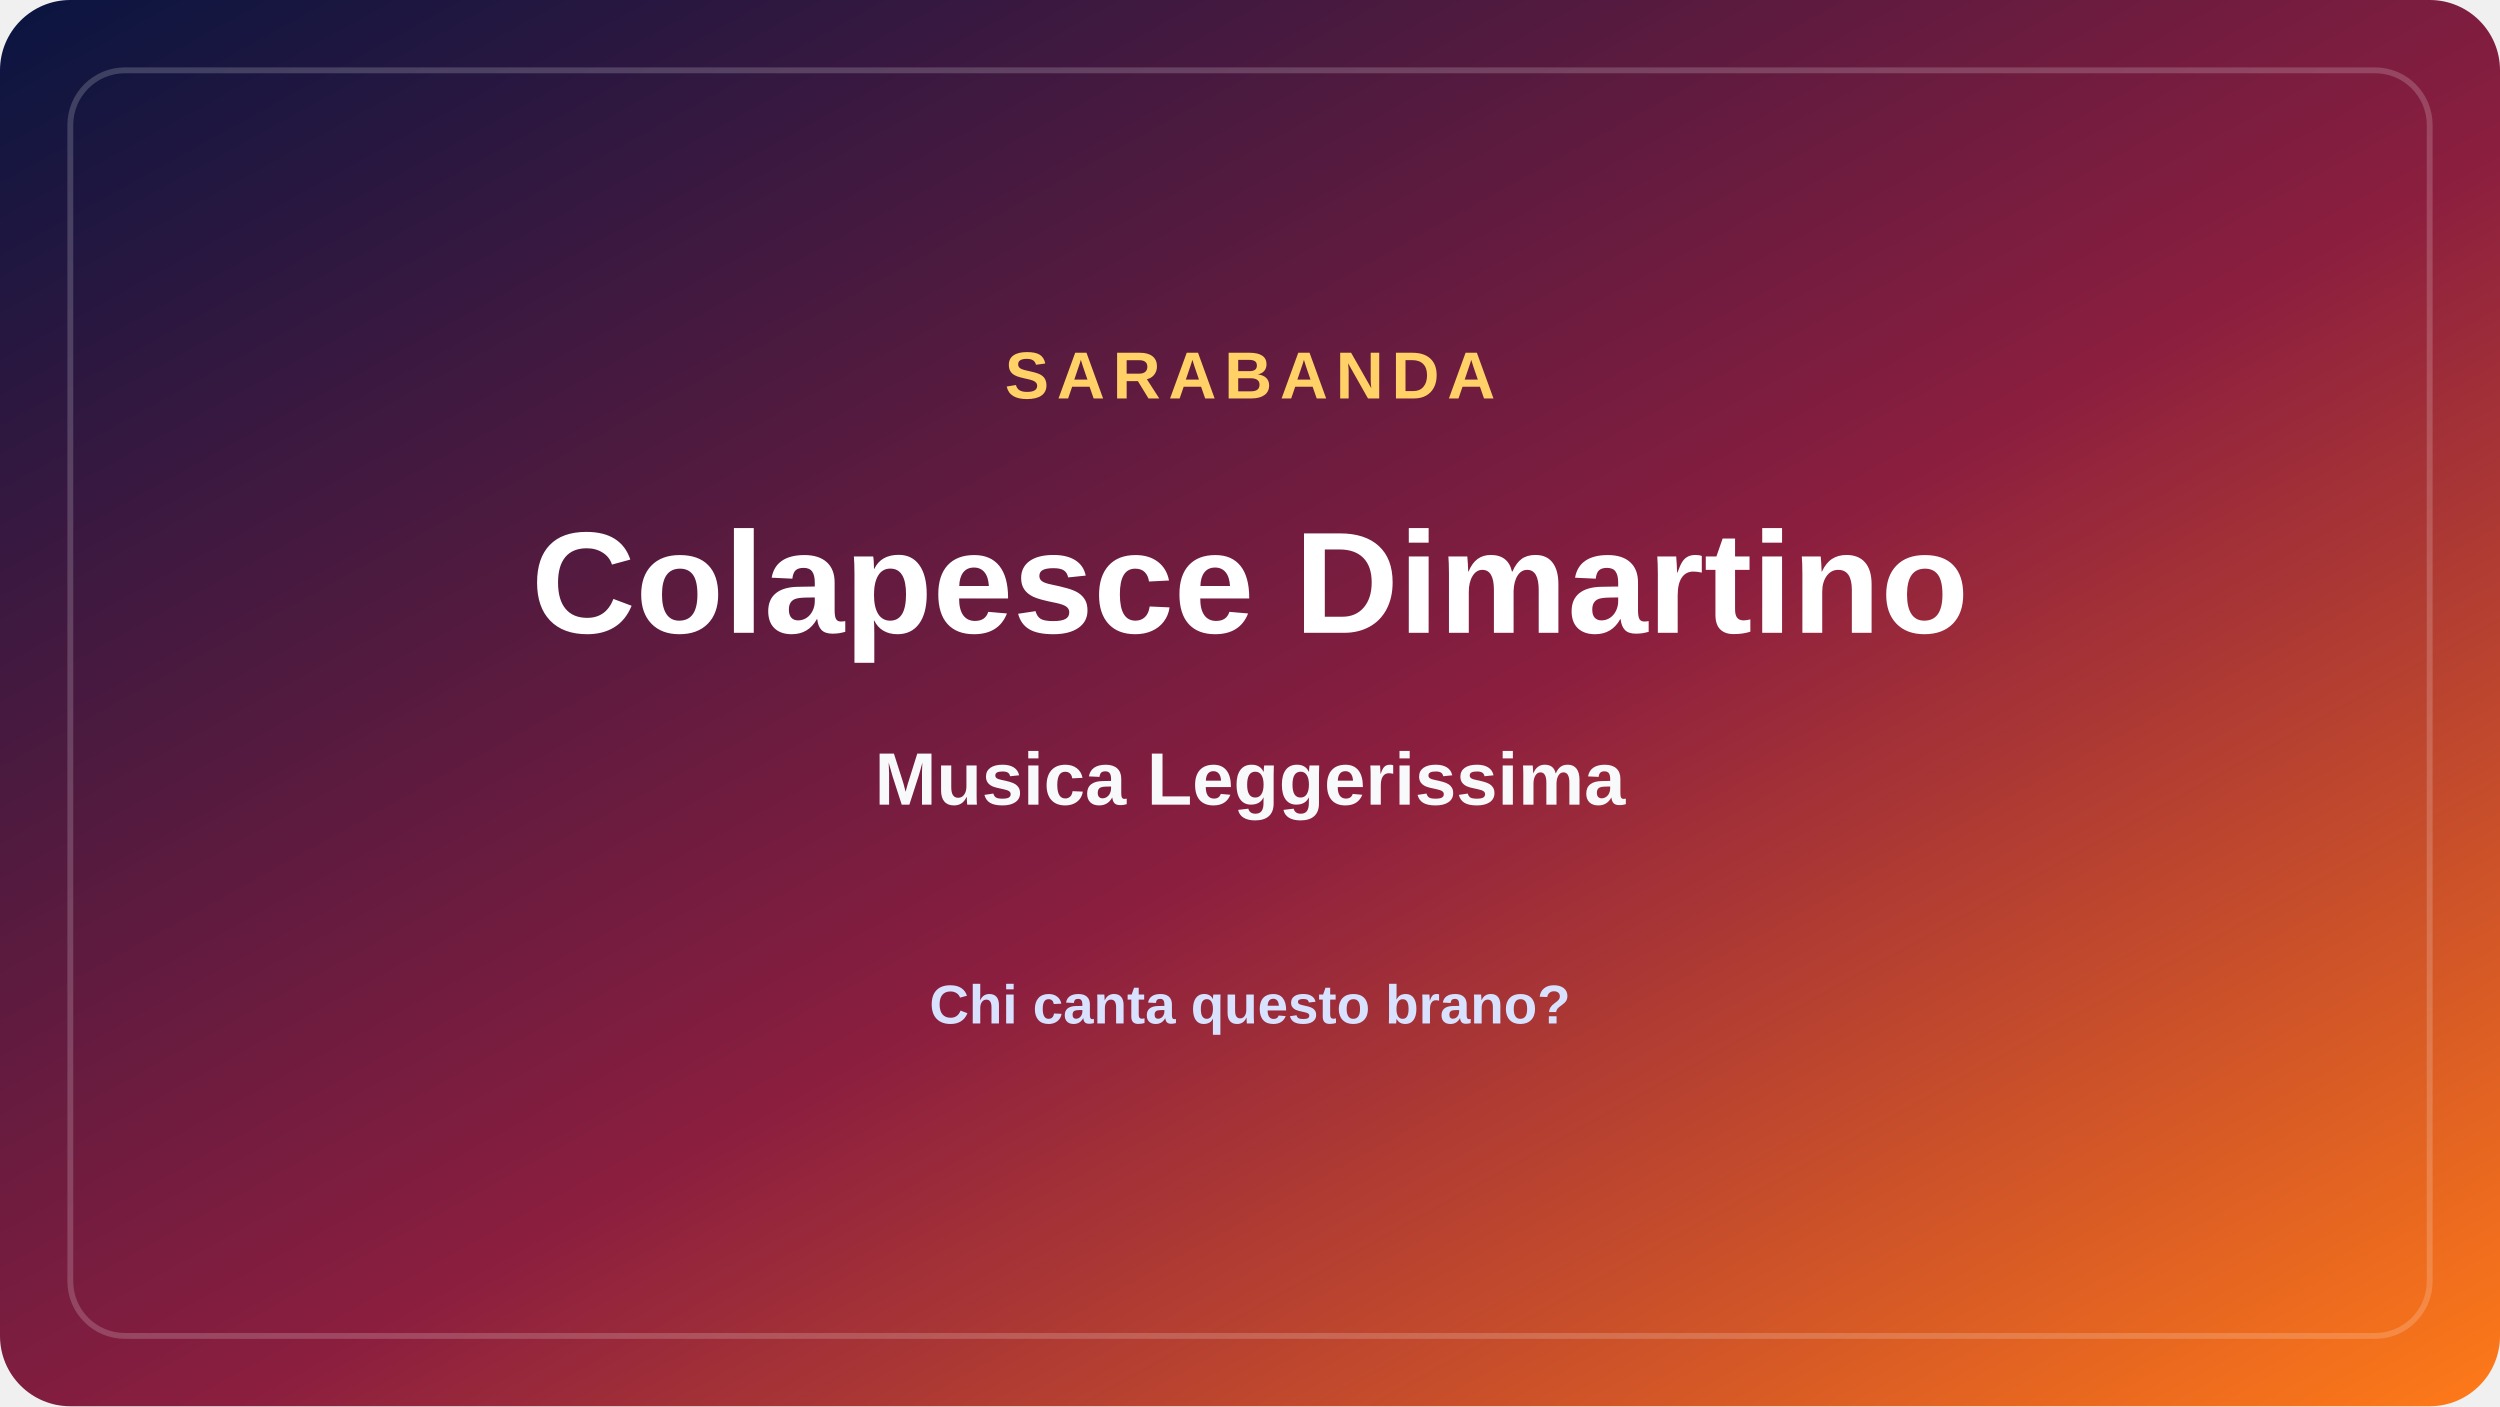
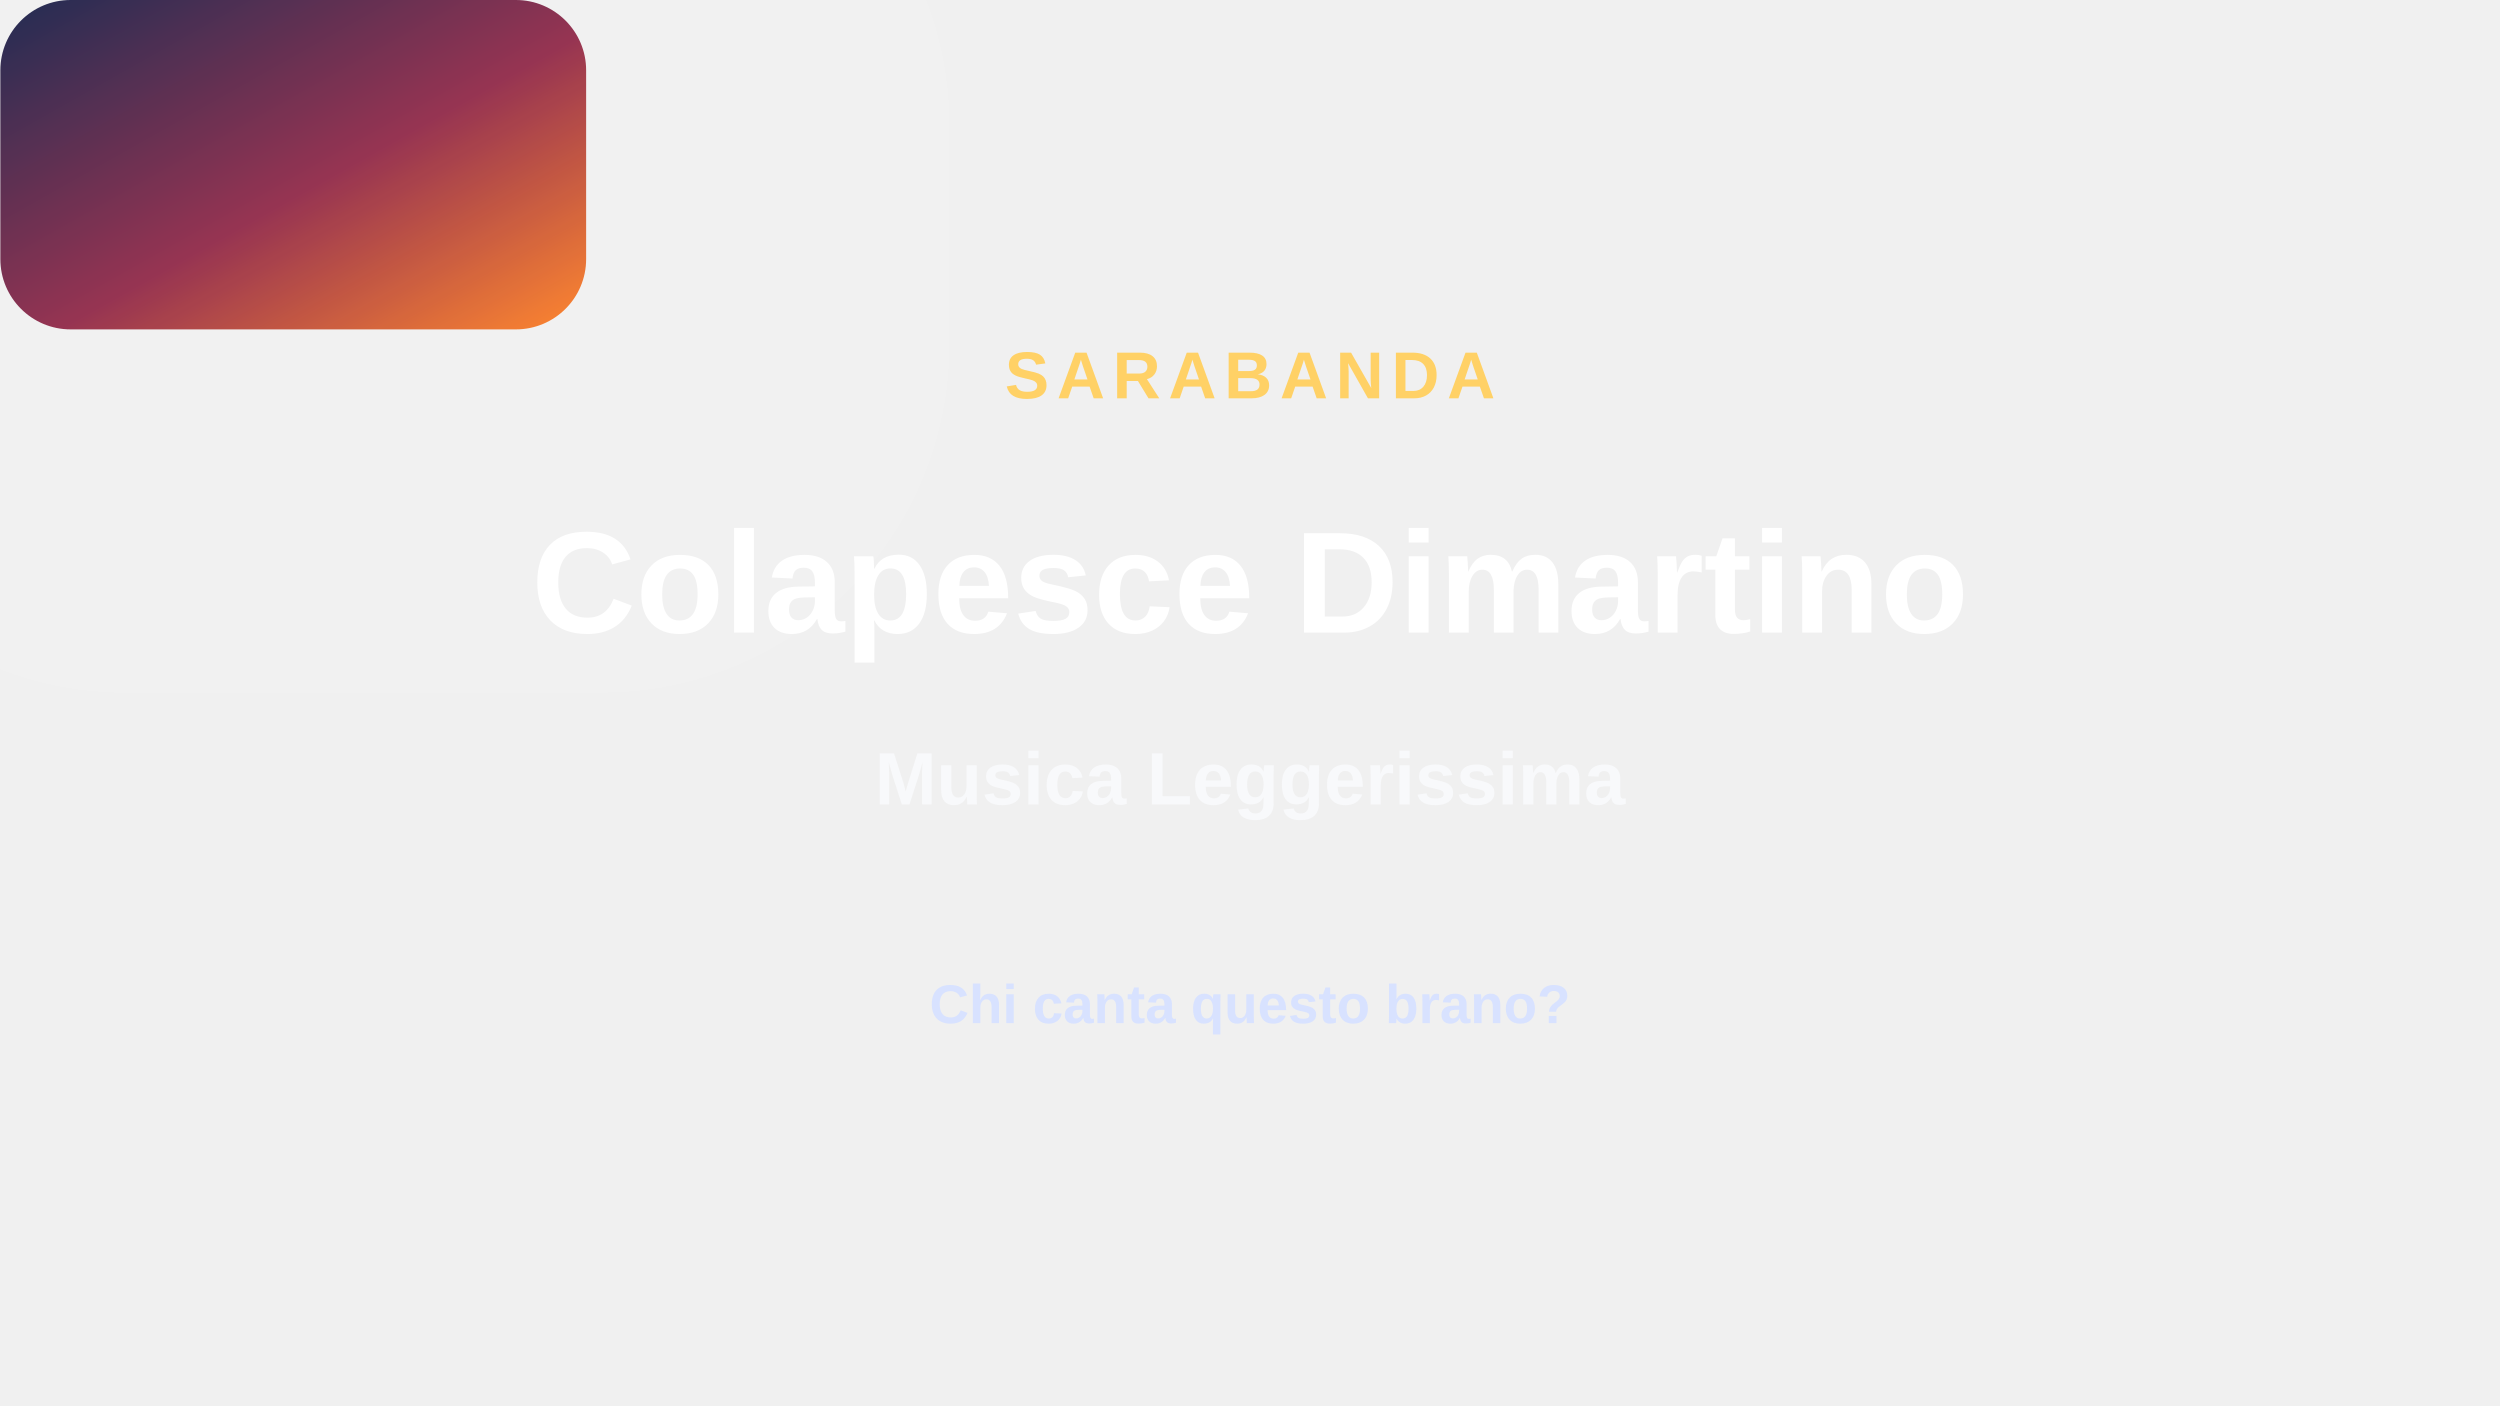
- <svg xmlns="http://www.w3.org/2000/svg" width="1280" height="720" viewBox="0 0 1280 720">
+ <svg xmlns="http://www.w3.org/2000/svg" width="300" height="168.7" viewBox="0 0 1280 720">
  <defs>
    <linearGradient id="bg" x1="0" y1="0" x2="1" y2="1">
      <stop offset="0%" stop-color="#091540" />
      <stop offset="55%" stop-color="#8b1e3f" />
      <stop offset="100%" stop-color="#ff7a18" />
    </linearGradient>
  </defs>
-   <rect width="1280" height="720" fill="url(#bg)" rx="36" ry="36" />
-   <rect x="36" y="36" width="1208" height="648" fill="none" stroke="#ffffff" stroke-opacity="0.18" stroke-width="3" rx="28" ry="28" />
+   <rect width="300" height="168.7" fill="url(#bg)" rx="36" ry="36" />
+   <rect x="36" y="36" width="300" height="168.7" fill="none" stroke="#ffffff" stroke-opacity="0.1" stroke-width="300" rx="28" ry="28" />
  <text x="640" y="204" text-anchor="middle" font-family="Segoe UI, Arial, sans-serif" font-size="34" font-weight="700" fill="#ffd166" letter-spacing="4">SARABANDA</text>
  <text x="640" y="324" text-anchor="middle" font-family="Segoe UI, Arial, sans-serif" font-size="74" font-weight="800" fill="#ffffff">Colapesce Dimartino</text>
  <text x="640" y="412" text-anchor="middle" font-family="Segoe UI, Arial, sans-serif" font-size="38" font-weight="600" fill="#f8f9fb">Musica Leggerissima</text>
  <text x="640" y="524" text-anchor="middle" font-family="Segoe UI, Arial, sans-serif" font-size="28" font-weight="600" fill="#d8e2ff">Chi canta questo brano?</text>
</svg>
